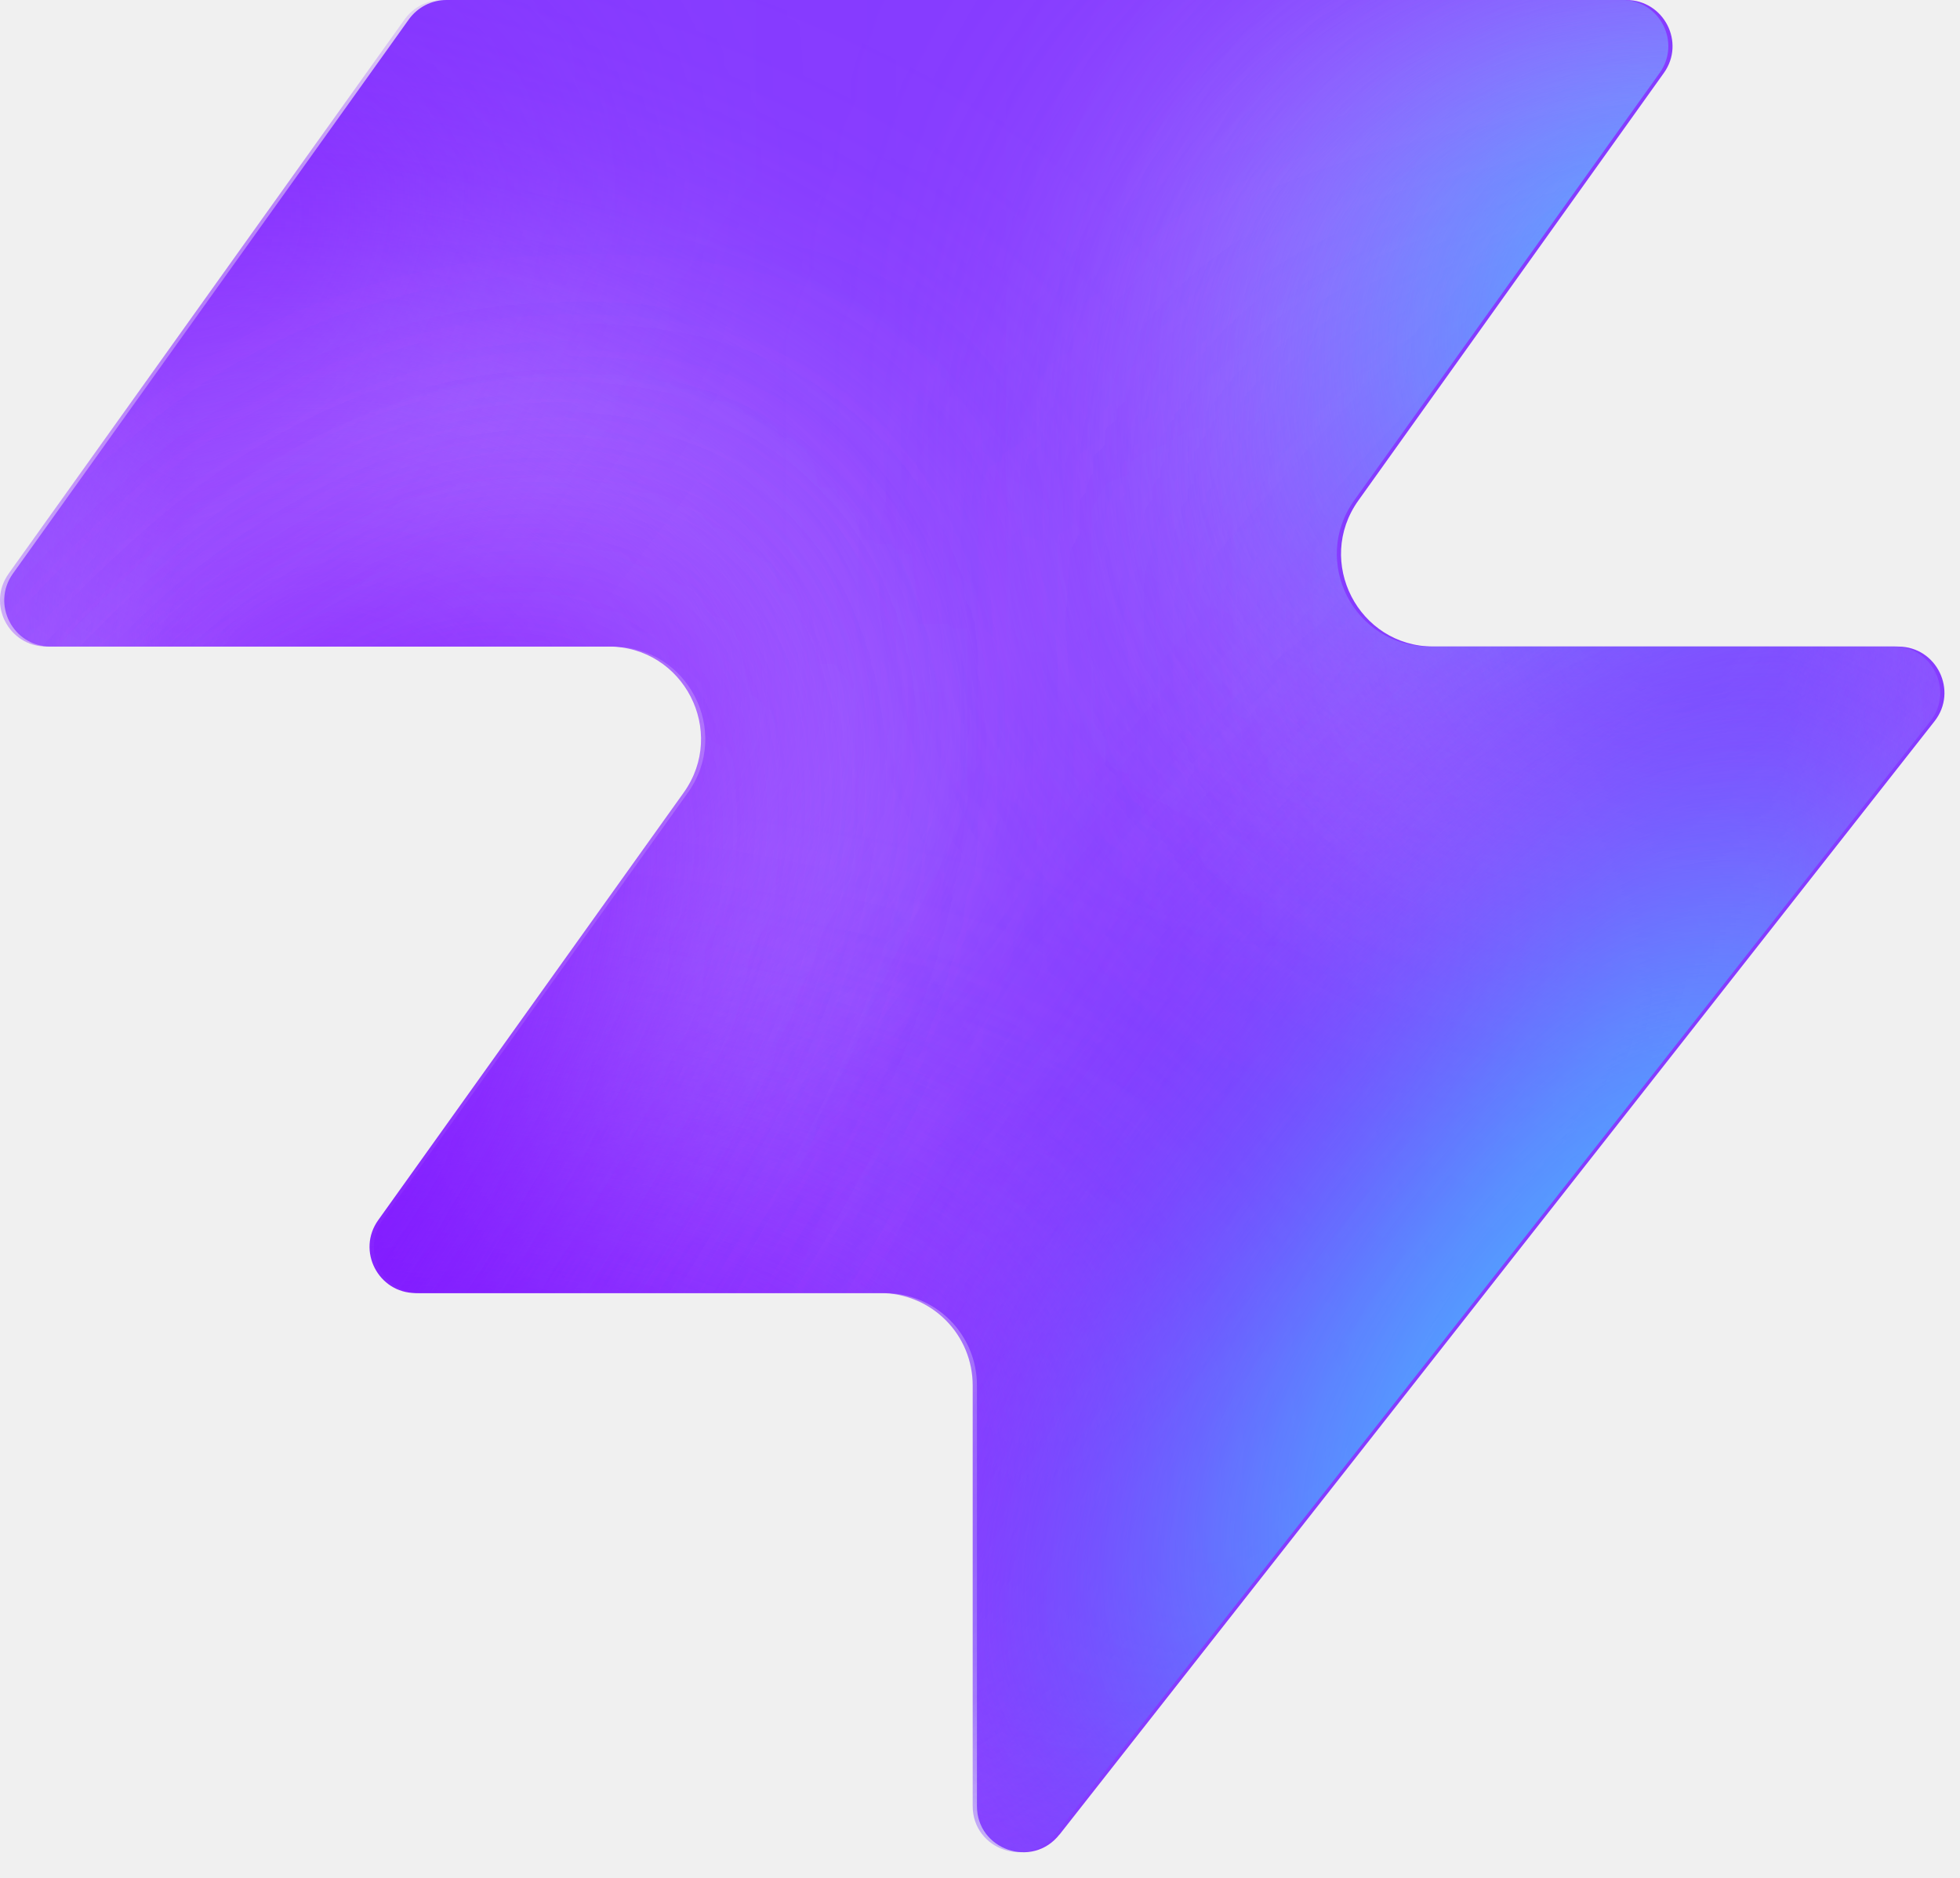
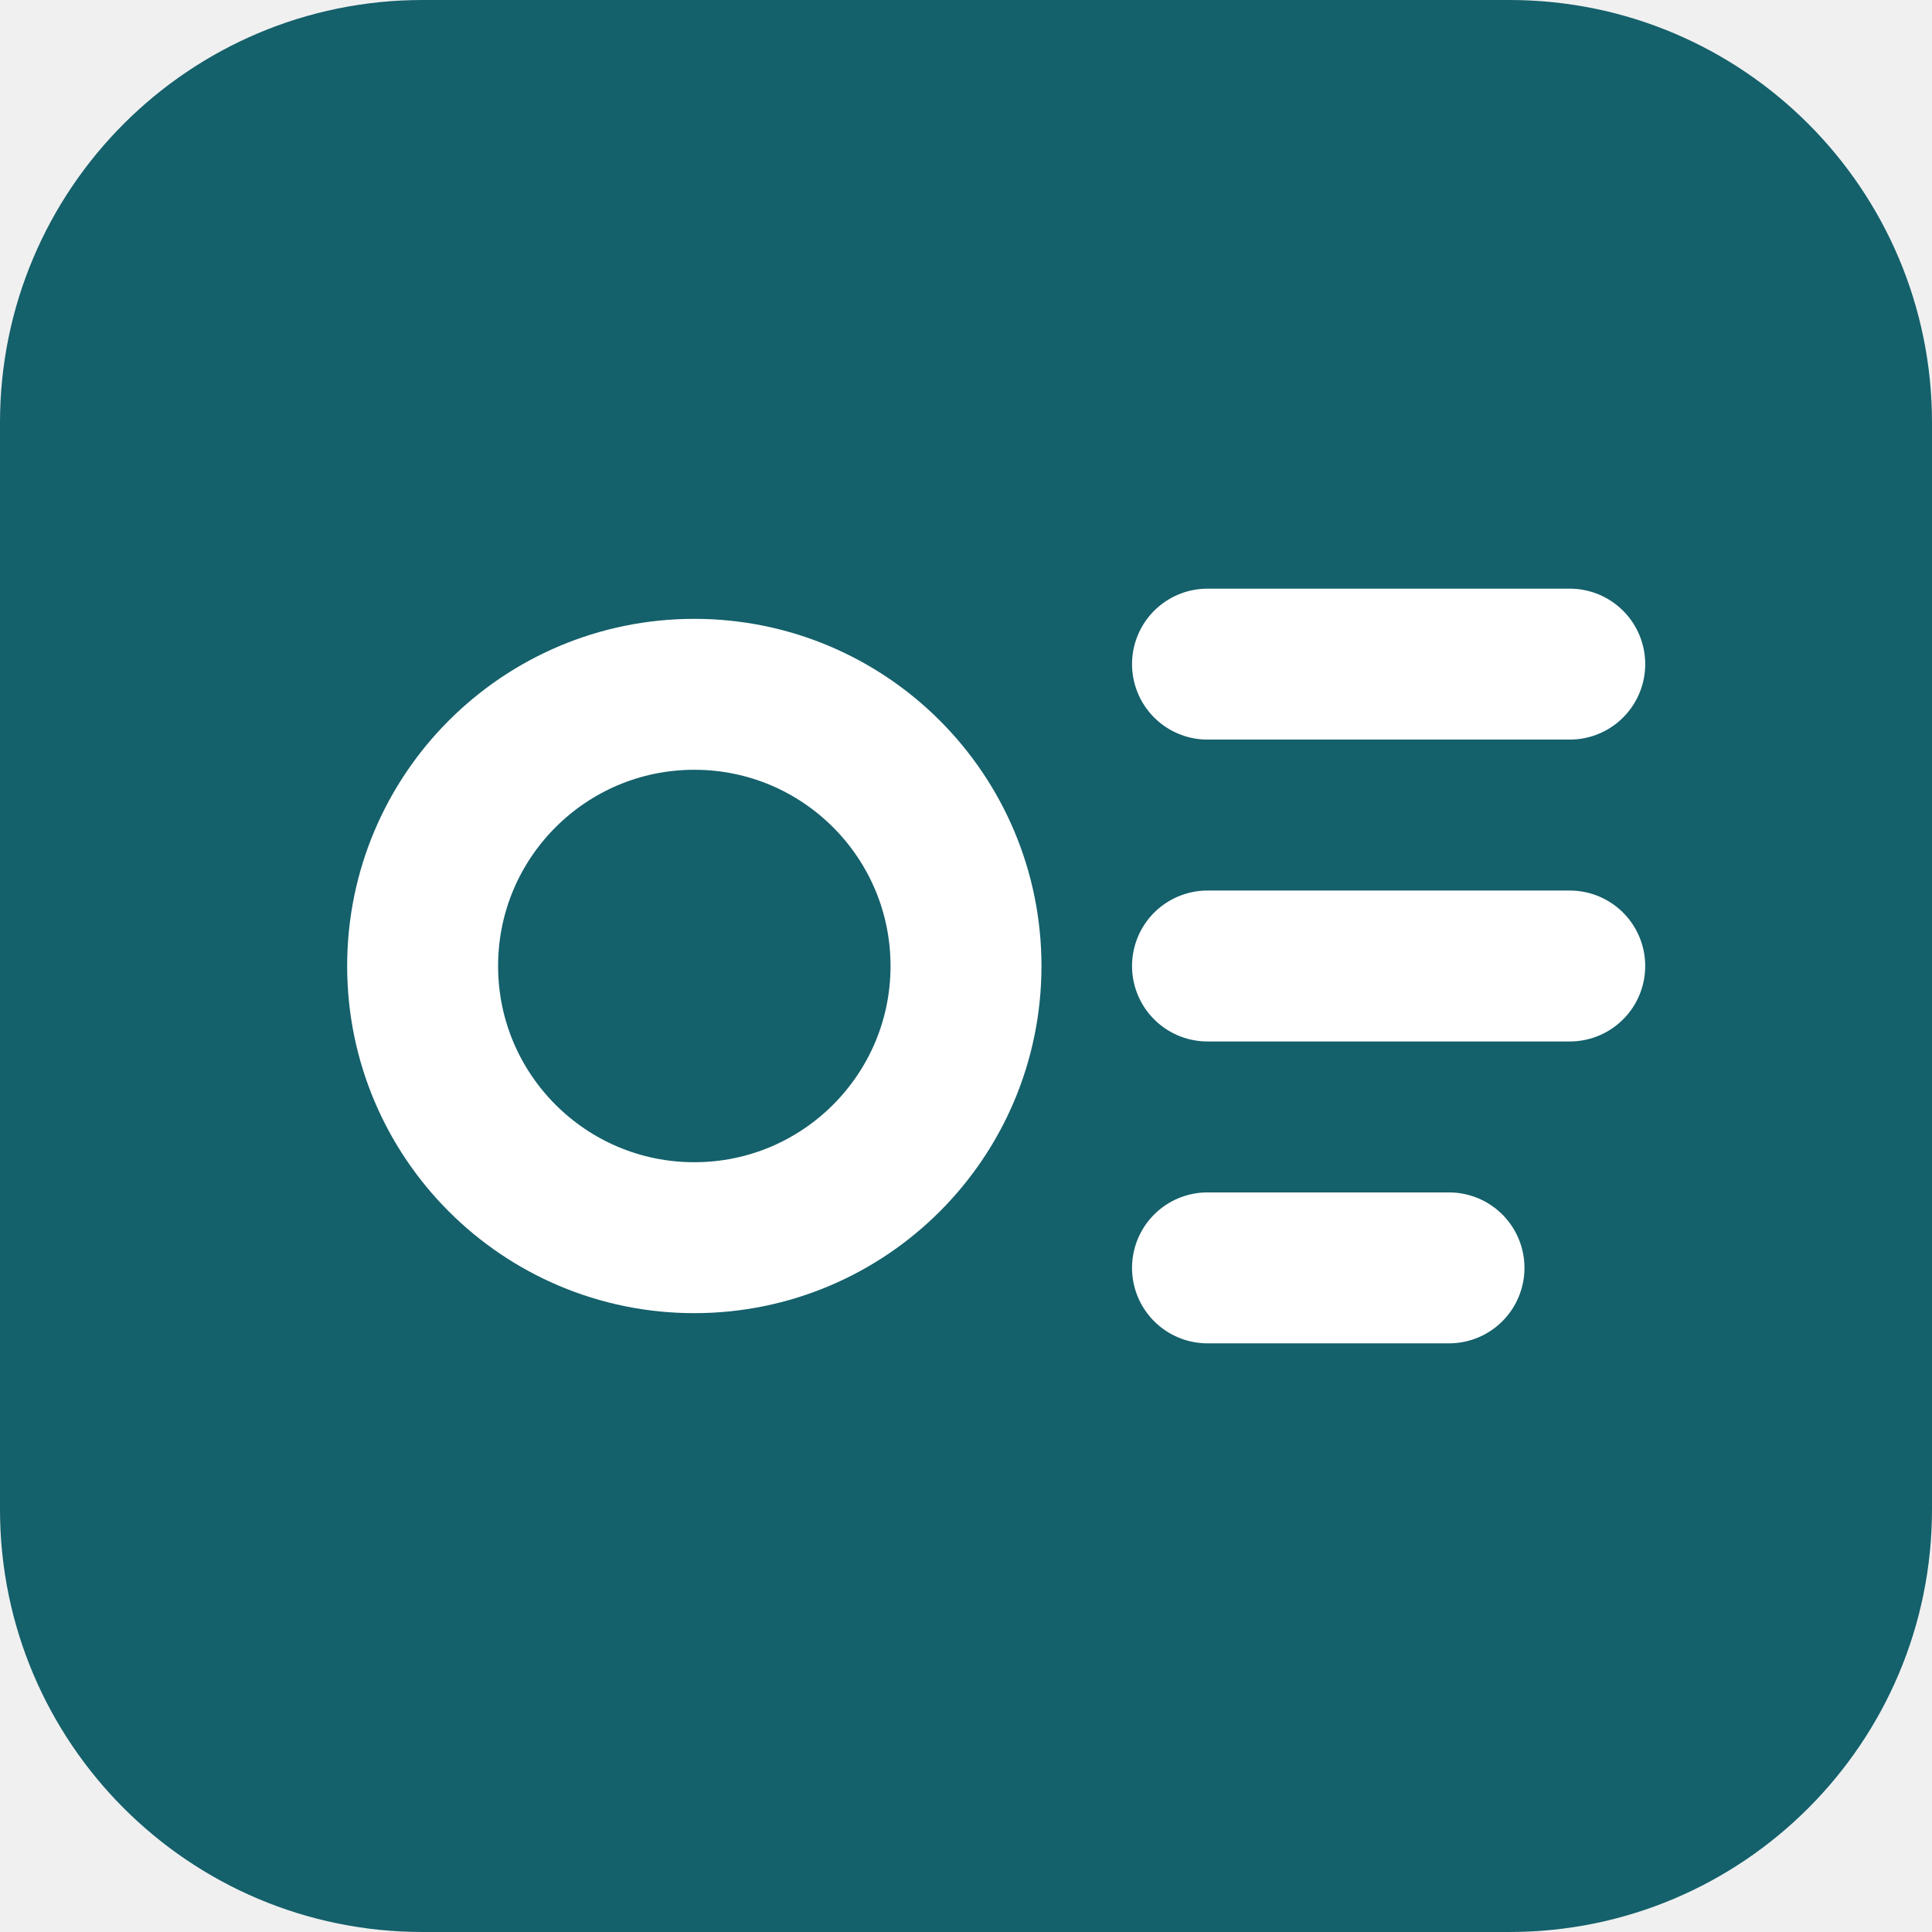
- <svg xmlns="http://www.w3.org/2000/svg" width="48" height="46" fill="none" viewBox="0 0 48 46">
-   <path fill="#863bff" d="M25.946 44.938c-.664.845-2.021.375-2.021-.698V33.937a2.26 2.26 0 0 0-2.262-2.262H10.287c-.92 0-1.456-1.04-.92-1.788l7.48-10.471c1.07-1.497 0-3.578-1.842-3.578H1.237c-.92 0-1.456-1.04-.92-1.788L10.013.474c.214-.297.556-.474.92-.474h28.894c.92 0 1.456 1.04.92 1.788l-7.48 10.471c-1.07 1.498 0 3.579 1.842 3.579h11.377c.943 0 1.473 1.088.89 1.83L25.947 44.94z" style="fill:#863bff;fill:color(display-p3 .525 .23 1);fill-opacity:1" />
-   <mask id="a" width="48" height="46" x="0" y="0" maskUnits="userSpaceOnUse" style="mask-type:alpha">
-     <path fill="#000" d="M25.842 44.938c-.664.844-2.021.375-2.021-.698V33.937a2.26 2.26 0 0 0-2.262-2.262H10.183c-.92 0-1.456-1.04-.92-1.788l7.48-10.471c1.07-1.498 0-3.579-1.842-3.579H1.133c-.92 0-1.456-1.04-.92-1.787L9.91.473c.214-.297.556-.474.92-.474h28.894c.92 0 1.456 1.04.92 1.788l-7.48 10.471c-1.07 1.498 0 3.578 1.842 3.578h11.377c.943 0 1.473 1.088.89 1.832L25.843 44.94z" style="fill:#000;fill-opacity:1" />
-   </mask>
-   <g mask="url(#a)">
-     <g filter="url(#b)">
-       <ellipse cx="5.508" cy="14.704" fill="#ede6ff" rx="5.508" ry="14.704" style="fill:#ede6ff;fill:color(display-p3 .927 .903 1);fill-opacity:1" transform="matrix(.00324 1 1 -.00324 -4.47 31.516)" />
-     </g>
-     <g filter="url(#c)">
-       <ellipse cx="10.399" cy="29.851" fill="#ede6ff" rx="10.399" ry="29.851" style="fill:#ede6ff;fill:color(display-p3 .927 .903 1);fill-opacity:1" transform="matrix(.00324 1 1 -.00324 -39.328 7.883)" />
-     </g>
-     <g filter="url(#d)">
-       <ellipse cx="5.508" cy="30.487" fill="#7e14ff" rx="5.508" ry="30.487" style="fill:#7e14ff;fill:color(display-p3 .492 .077 1);fill-opacity:1" transform="rotate(89.814 -25.913 -14.639)scale(1 -1)" />
-     </g>
-     <g filter="url(#e)">
-       <ellipse cx="5.508" cy="30.599" fill="#7e14ff" rx="5.508" ry="30.599" style="fill:#7e14ff;fill:color(display-p3 .492 .077 1);fill-opacity:1" transform="rotate(89.814 -32.644 -3.334)scale(1 -1)" />
-     </g>
-     <g filter="url(#f)">
-       <ellipse cx="5.508" cy="30.599" fill="#7e14ff" rx="5.508" ry="30.599" style="fill:#7e14ff;fill:color(display-p3 .492 .077 1);fill-opacity:1" transform="matrix(.00324 1 1 -.00324 -34.34 30.47)" />
-     </g>
-     <g filter="url(#g)">
-       <ellipse cx="14.072" cy="22.078" fill="#ede6ff" rx="14.072" ry="22.078" style="fill:#ede6ff;fill:color(display-p3 .927 .903 1);fill-opacity:1" transform="rotate(93.35 24.506 48.493)scale(-1 1)" />
-     </g>
-     <g filter="url(#h)">
-       <ellipse cx="3.47" cy="21.501" fill="#7e14ff" rx="3.47" ry="21.501" style="fill:#7e14ff;fill:color(display-p3 .492 .077 1);fill-opacity:1" transform="rotate(89.009 28.708 47.59)scale(-1 1)" />
-     </g>
-     <g filter="url(#i)">
-       <ellipse cx="3.47" cy="21.501" fill="#7e14ff" rx="3.47" ry="21.501" style="fill:#7e14ff;fill:color(display-p3 .492 .077 1);fill-opacity:1" transform="rotate(89.009 28.708 47.59)scale(-1 1)" />
-     </g>
-     <g filter="url(#j)">
-       <ellipse cx=".387" cy="8.972" fill="#7e14ff" rx="4.407" ry="29.108" style="fill:#7e14ff;fill:color(display-p3 .492 .077 1);fill-opacity:1" transform="rotate(39.51 .387 8.972)" />
-     </g>
-     <g filter="url(#k)">
-       <ellipse cx="47.523" cy="-6.092" fill="#7e14ff" rx="4.407" ry="29.108" style="fill:#7e14ff;fill:color(display-p3 .492 .077 1);fill-opacity:1" transform="rotate(37.892 47.523 -6.092)" />
-     </g>
-     <g filter="url(#l)">
-       <ellipse cx="41.412" cy="6.333" fill="#47bfff" rx="5.971" ry="9.665" style="fill:#47bfff;fill:color(display-p3 .28 .748 1);fill-opacity:1" transform="rotate(37.892 41.412 6.333)" />
-     </g>
-     <g filter="url(#m)">
-       <ellipse cx="-1.879" cy="38.332" fill="#7e14ff" rx="4.407" ry="29.108" style="fill:#7e14ff;fill:color(display-p3 .492 .077 1);fill-opacity:1" transform="rotate(37.892 -1.88 38.332)" />
-     </g>
-     <g filter="url(#n)">
-       <ellipse cx="-1.879" cy="38.332" fill="#7e14ff" rx="4.407" ry="29.108" style="fill:#7e14ff;fill:color(display-p3 .492 .077 1);fill-opacity:1" transform="rotate(37.892 -1.88 38.332)" />
-     </g>
-     <g filter="url(#o)">
-       <ellipse cx="35.651" cy="29.907" fill="#7e14ff" rx="4.407" ry="29.108" style="fill:#7e14ff;fill:color(display-p3 .492 .077 1);fill-opacity:1" transform="rotate(37.892 35.651 29.907)" />
-     </g>
-     <g filter="url(#p)">
-       <ellipse cx="38.418" cy="32.4" fill="#47bfff" rx="5.971" ry="15.297" style="fill:#47bfff;fill:color(display-p3 .28 .748 1);fill-opacity:1" transform="rotate(37.892 38.418 32.4)" />
-     </g>
-   </g>
-   <defs>
-     <filter id="b" width="60.045" height="41.654" x="-19.77" y="16.149" color-interpolation-filters="sRGB" filterUnits="userSpaceOnUse">
-       <feFlood flood-opacity="0" result="BackgroundImageFix" />
-       <feBlend in="SourceGraphic" in2="BackgroundImageFix" result="shape" />
-       <feGaussianBlur result="effect1_foregroundBlur_2002_17158" stdDeviation="7.659" />
-     </filter>
-     <filter id="c" width="90.34" height="51.437" x="-54.613" y="-7.533" color-interpolation-filters="sRGB" filterUnits="userSpaceOnUse">
-       <feFlood flood-opacity="0" result="BackgroundImageFix" />
-       <feBlend in="SourceGraphic" in2="BackgroundImageFix" result="shape" />
-       <feGaussianBlur result="effect1_foregroundBlur_2002_17158" stdDeviation="7.659" />
-     </filter>
-     <filter id="d" width="79.355" height="29.4" x="-49.64" y="2.03" color-interpolation-filters="sRGB" filterUnits="userSpaceOnUse">
-       <feFlood flood-opacity="0" result="BackgroundImageFix" />
-       <feBlend in="SourceGraphic" in2="BackgroundImageFix" result="shape" />
-       <feGaussianBlur result="effect1_foregroundBlur_2002_17158" stdDeviation="4.596" />
-     </filter>
-     <filter id="e" width="79.579" height="29.4" x="-45.045" y="20.029" color-interpolation-filters="sRGB" filterUnits="userSpaceOnUse">
-       <feFlood flood-opacity="0" result="BackgroundImageFix" />
-       <feBlend in="SourceGraphic" in2="BackgroundImageFix" result="shape" />
-       <feGaussianBlur result="effect1_foregroundBlur_2002_17158" stdDeviation="4.596" />
-     </filter>
-     <filter id="f" width="79.579" height="29.4" x="-43.513" y="21.178" color-interpolation-filters="sRGB" filterUnits="userSpaceOnUse">
-       <feFlood flood-opacity="0" result="BackgroundImageFix" />
-       <feBlend in="SourceGraphic" in2="BackgroundImageFix" result="shape" />
-       <feGaussianBlur result="effect1_foregroundBlur_2002_17158" stdDeviation="4.596" />
-     </filter>
-     <filter id="g" width="74.749" height="58.852" x="15.756" y="-17.901" color-interpolation-filters="sRGB" filterUnits="userSpaceOnUse">
-       <feFlood flood-opacity="0" result="BackgroundImageFix" />
-       <feBlend in="SourceGraphic" in2="BackgroundImageFix" result="shape" />
-       <feGaussianBlur result="effect1_foregroundBlur_2002_17158" stdDeviation="7.659" />
-     </filter>
-     <filter id="h" width="61.377" height="25.362" x="23.548" y="2.284" color-interpolation-filters="sRGB" filterUnits="userSpaceOnUse">
-       <feFlood flood-opacity="0" result="BackgroundImageFix" />
-       <feBlend in="SourceGraphic" in2="BackgroundImageFix" result="shape" />
-       <feGaussianBlur result="effect1_foregroundBlur_2002_17158" stdDeviation="4.596" />
-     </filter>
-     <filter id="i" width="61.377" height="25.362" x="23.548" y="2.284" color-interpolation-filters="sRGB" filterUnits="userSpaceOnUse">
-       <feFlood flood-opacity="0" result="BackgroundImageFix" />
-       <feBlend in="SourceGraphic" in2="BackgroundImageFix" result="shape" />
-       <feGaussianBlur result="effect1_foregroundBlur_2002_17158" stdDeviation="4.596" />
-     </filter>
-     <filter id="j" width="56.045" height="63.649" x="-27.636" y="-22.853" color-interpolation-filters="sRGB" filterUnits="userSpaceOnUse">
-       <feFlood flood-opacity="0" result="BackgroundImageFix" />
-       <feBlend in="SourceGraphic" in2="BackgroundImageFix" result="shape" />
-       <feGaussianBlur result="effect1_foregroundBlur_2002_17158" stdDeviation="4.596" />
-     </filter>
-     <filter id="k" width="54.814" height="64.646" x="20.116" y="-38.415" color-interpolation-filters="sRGB" filterUnits="userSpaceOnUse">
-       <feFlood flood-opacity="0" result="BackgroundImageFix" />
-       <feBlend in="SourceGraphic" in2="BackgroundImageFix" result="shape" />
-       <feGaussianBlur result="effect1_foregroundBlur_2002_17158" stdDeviation="4.596" />
-     </filter>
-     <filter id="l" width="33.541" height="35.313" x="24.641" y="-11.323" color-interpolation-filters="sRGB" filterUnits="userSpaceOnUse">
-       <feFlood flood-opacity="0" result="BackgroundImageFix" />
-       <feBlend in="SourceGraphic" in2="BackgroundImageFix" result="shape" />
-       <feGaussianBlur result="effect1_foregroundBlur_2002_17158" stdDeviation="4.596" />
-     </filter>
-     <filter id="m" width="54.814" height="64.646" x="-29.286" y="6.009" color-interpolation-filters="sRGB" filterUnits="userSpaceOnUse">
-       <feFlood flood-opacity="0" result="BackgroundImageFix" />
-       <feBlend in="SourceGraphic" in2="BackgroundImageFix" result="shape" />
-       <feGaussianBlur result="effect1_foregroundBlur_2002_17158" stdDeviation="4.596" />
-     </filter>
-     <filter id="n" width="54.814" height="64.646" x="-29.286" y="6.009" color-interpolation-filters="sRGB" filterUnits="userSpaceOnUse">
-       <feFlood flood-opacity="0" result="BackgroundImageFix" />
-       <feBlend in="SourceGraphic" in2="BackgroundImageFix" result="shape" />
-       <feGaussianBlur result="effect1_foregroundBlur_2002_17158" stdDeviation="4.596" />
-     </filter>
-     <filter id="o" width="54.814" height="64.646" x="8.244" y="-2.416" color-interpolation-filters="sRGB" filterUnits="userSpaceOnUse">
-       <feFlood flood-opacity="0" result="BackgroundImageFix" />
-       <feBlend in="SourceGraphic" in2="BackgroundImageFix" result="shape" />
-       <feGaussianBlur result="effect1_foregroundBlur_2002_17158" stdDeviation="4.596" />
-     </filter>
-     <filter id="p" width="39.409" height="43.623" x="18.713" y="10.588" color-interpolation-filters="sRGB" filterUnits="userSpaceOnUse">
-       <feFlood flood-opacity="0" result="BackgroundImageFix" />
-       <feBlend in="SourceGraphic" in2="BackgroundImageFix" result="shape" />
-       <feGaussianBlur result="effect1_foregroundBlur_2002_17158" stdDeviation="4.596" />
-     </filter>
-   </defs>
+ <svg xmlns="http://www.w3.org/2000/svg" viewBox="0 0 64 64">
+   <rect width="64" height="64" rx="14" fill="#14606b" />
+   <circle cx="23" cy="32" r="9" fill="none" stroke="#ffffff" stroke-width="5" />
+   <path d="M40 22h12M40 32h12M40 42h8" stroke="#ffffff" stroke-width="5" stroke-linecap="round" />
</svg>
